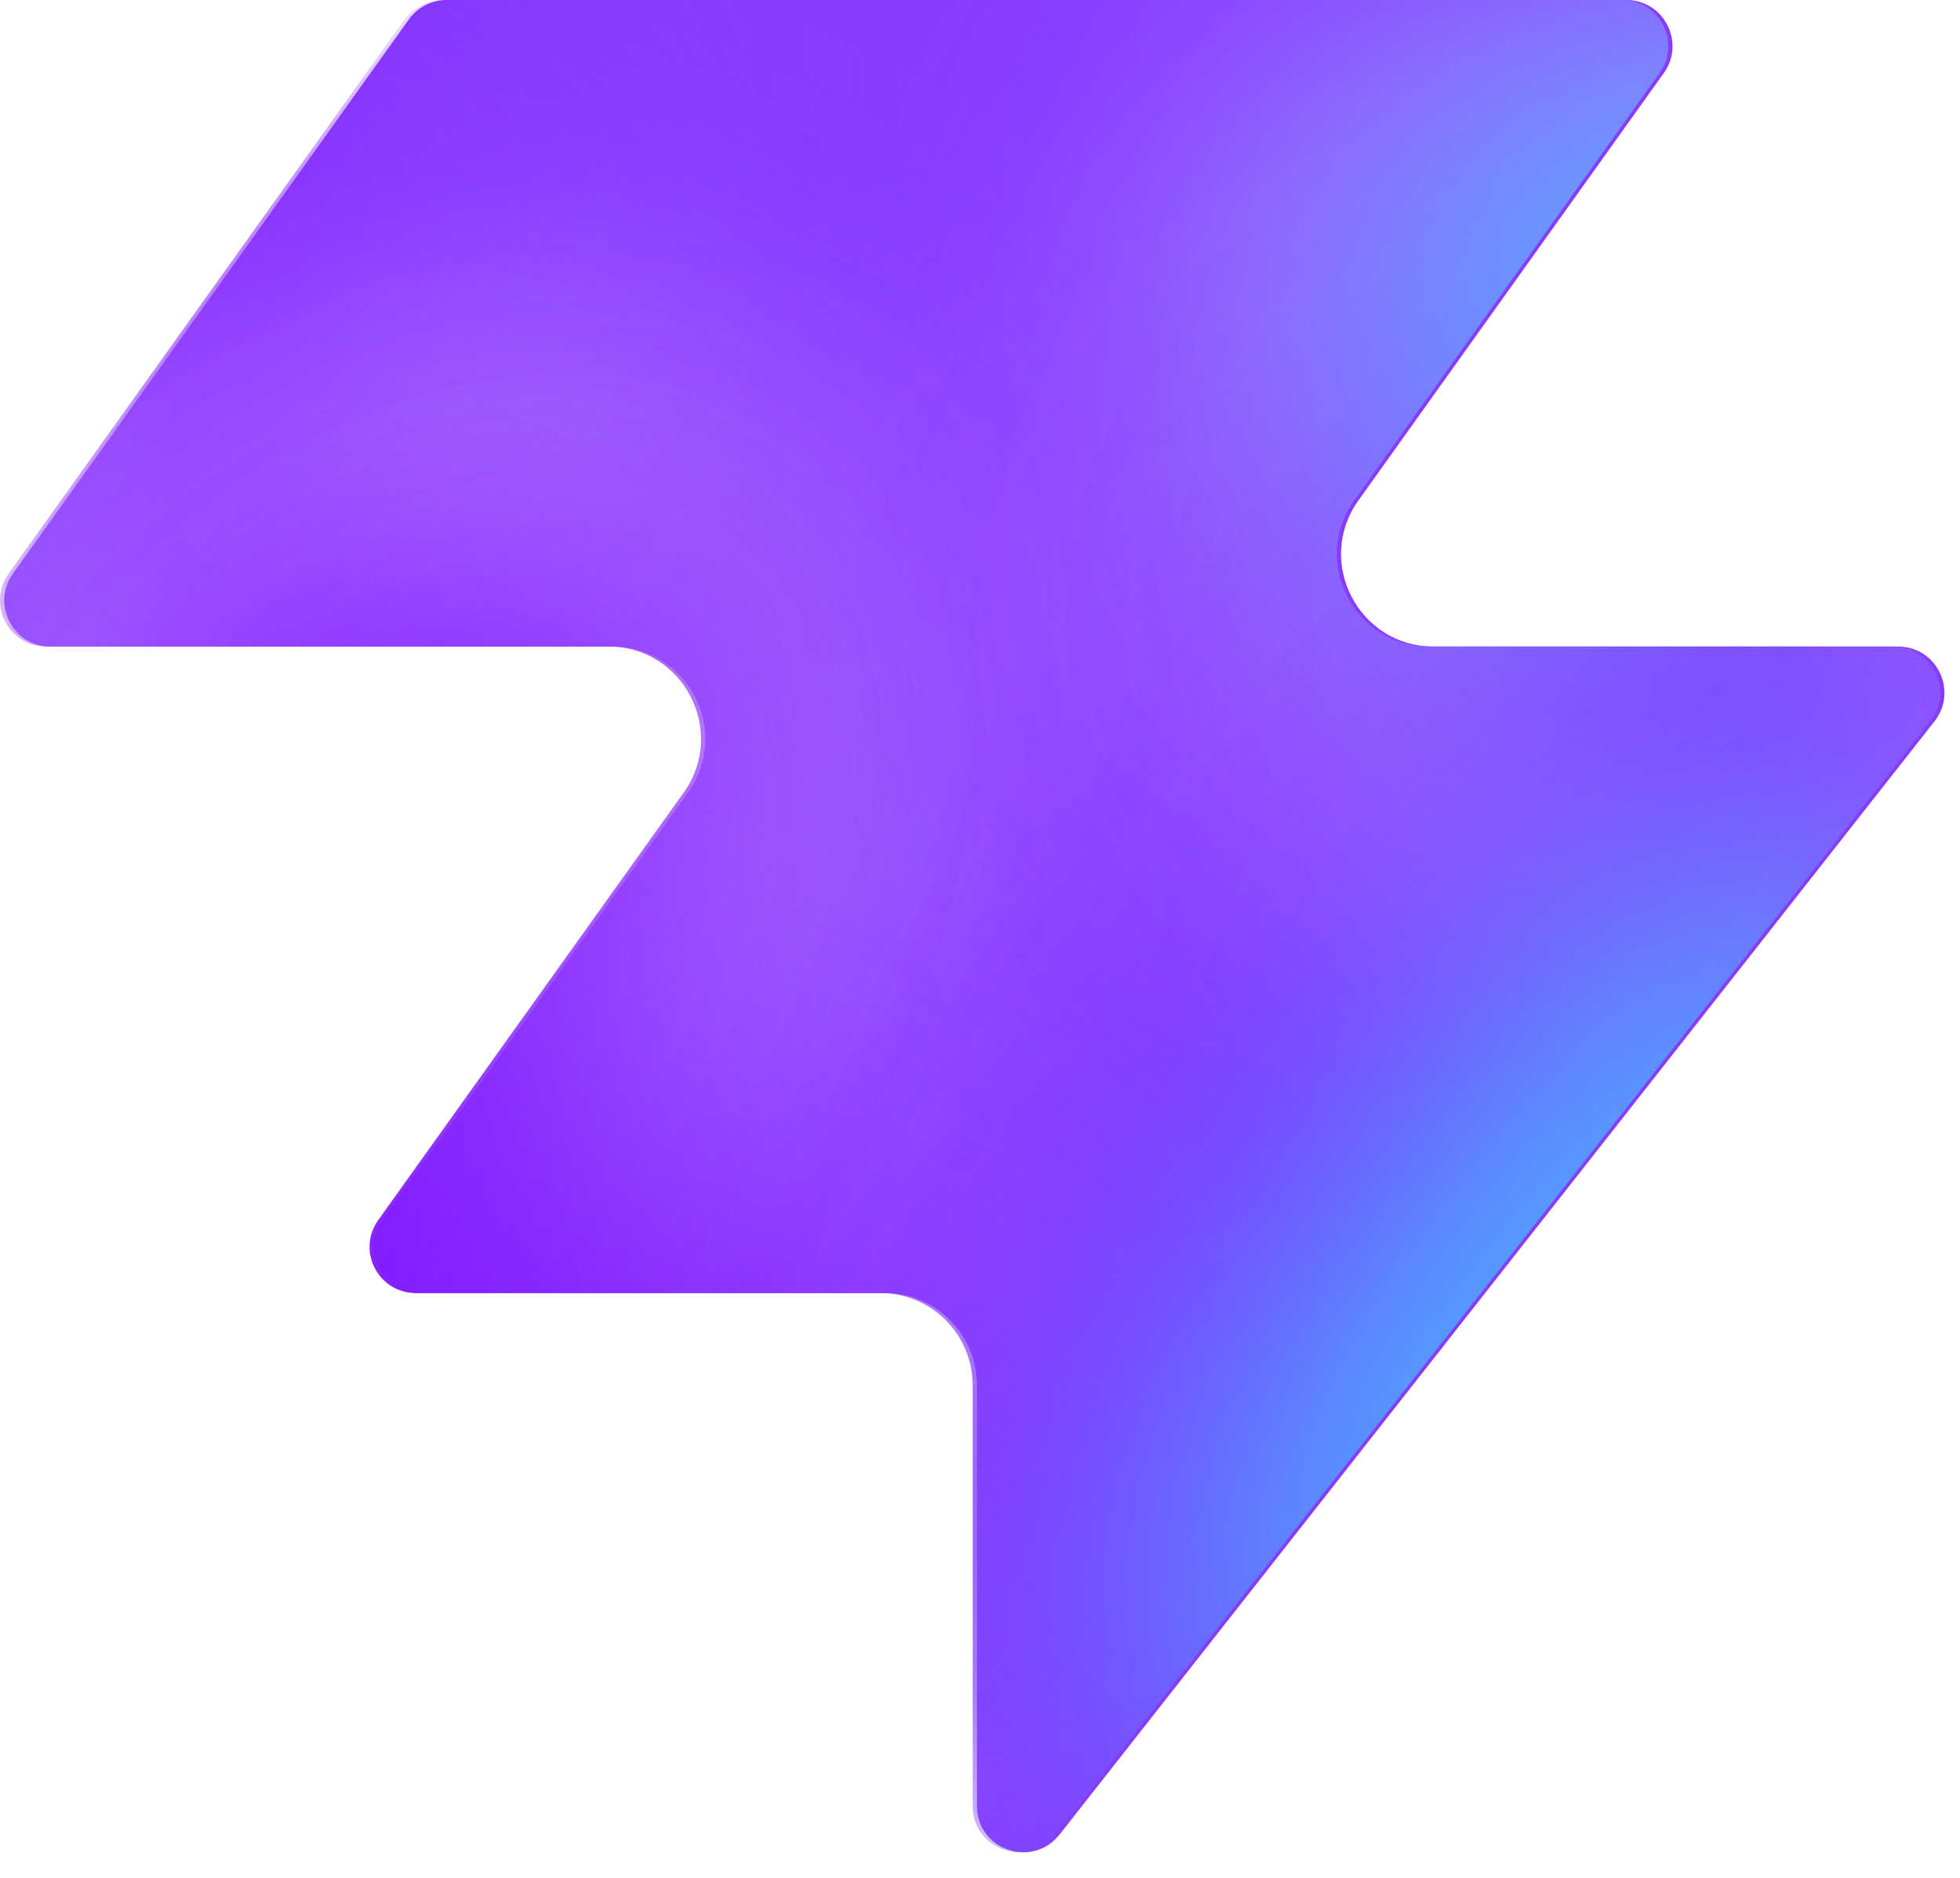
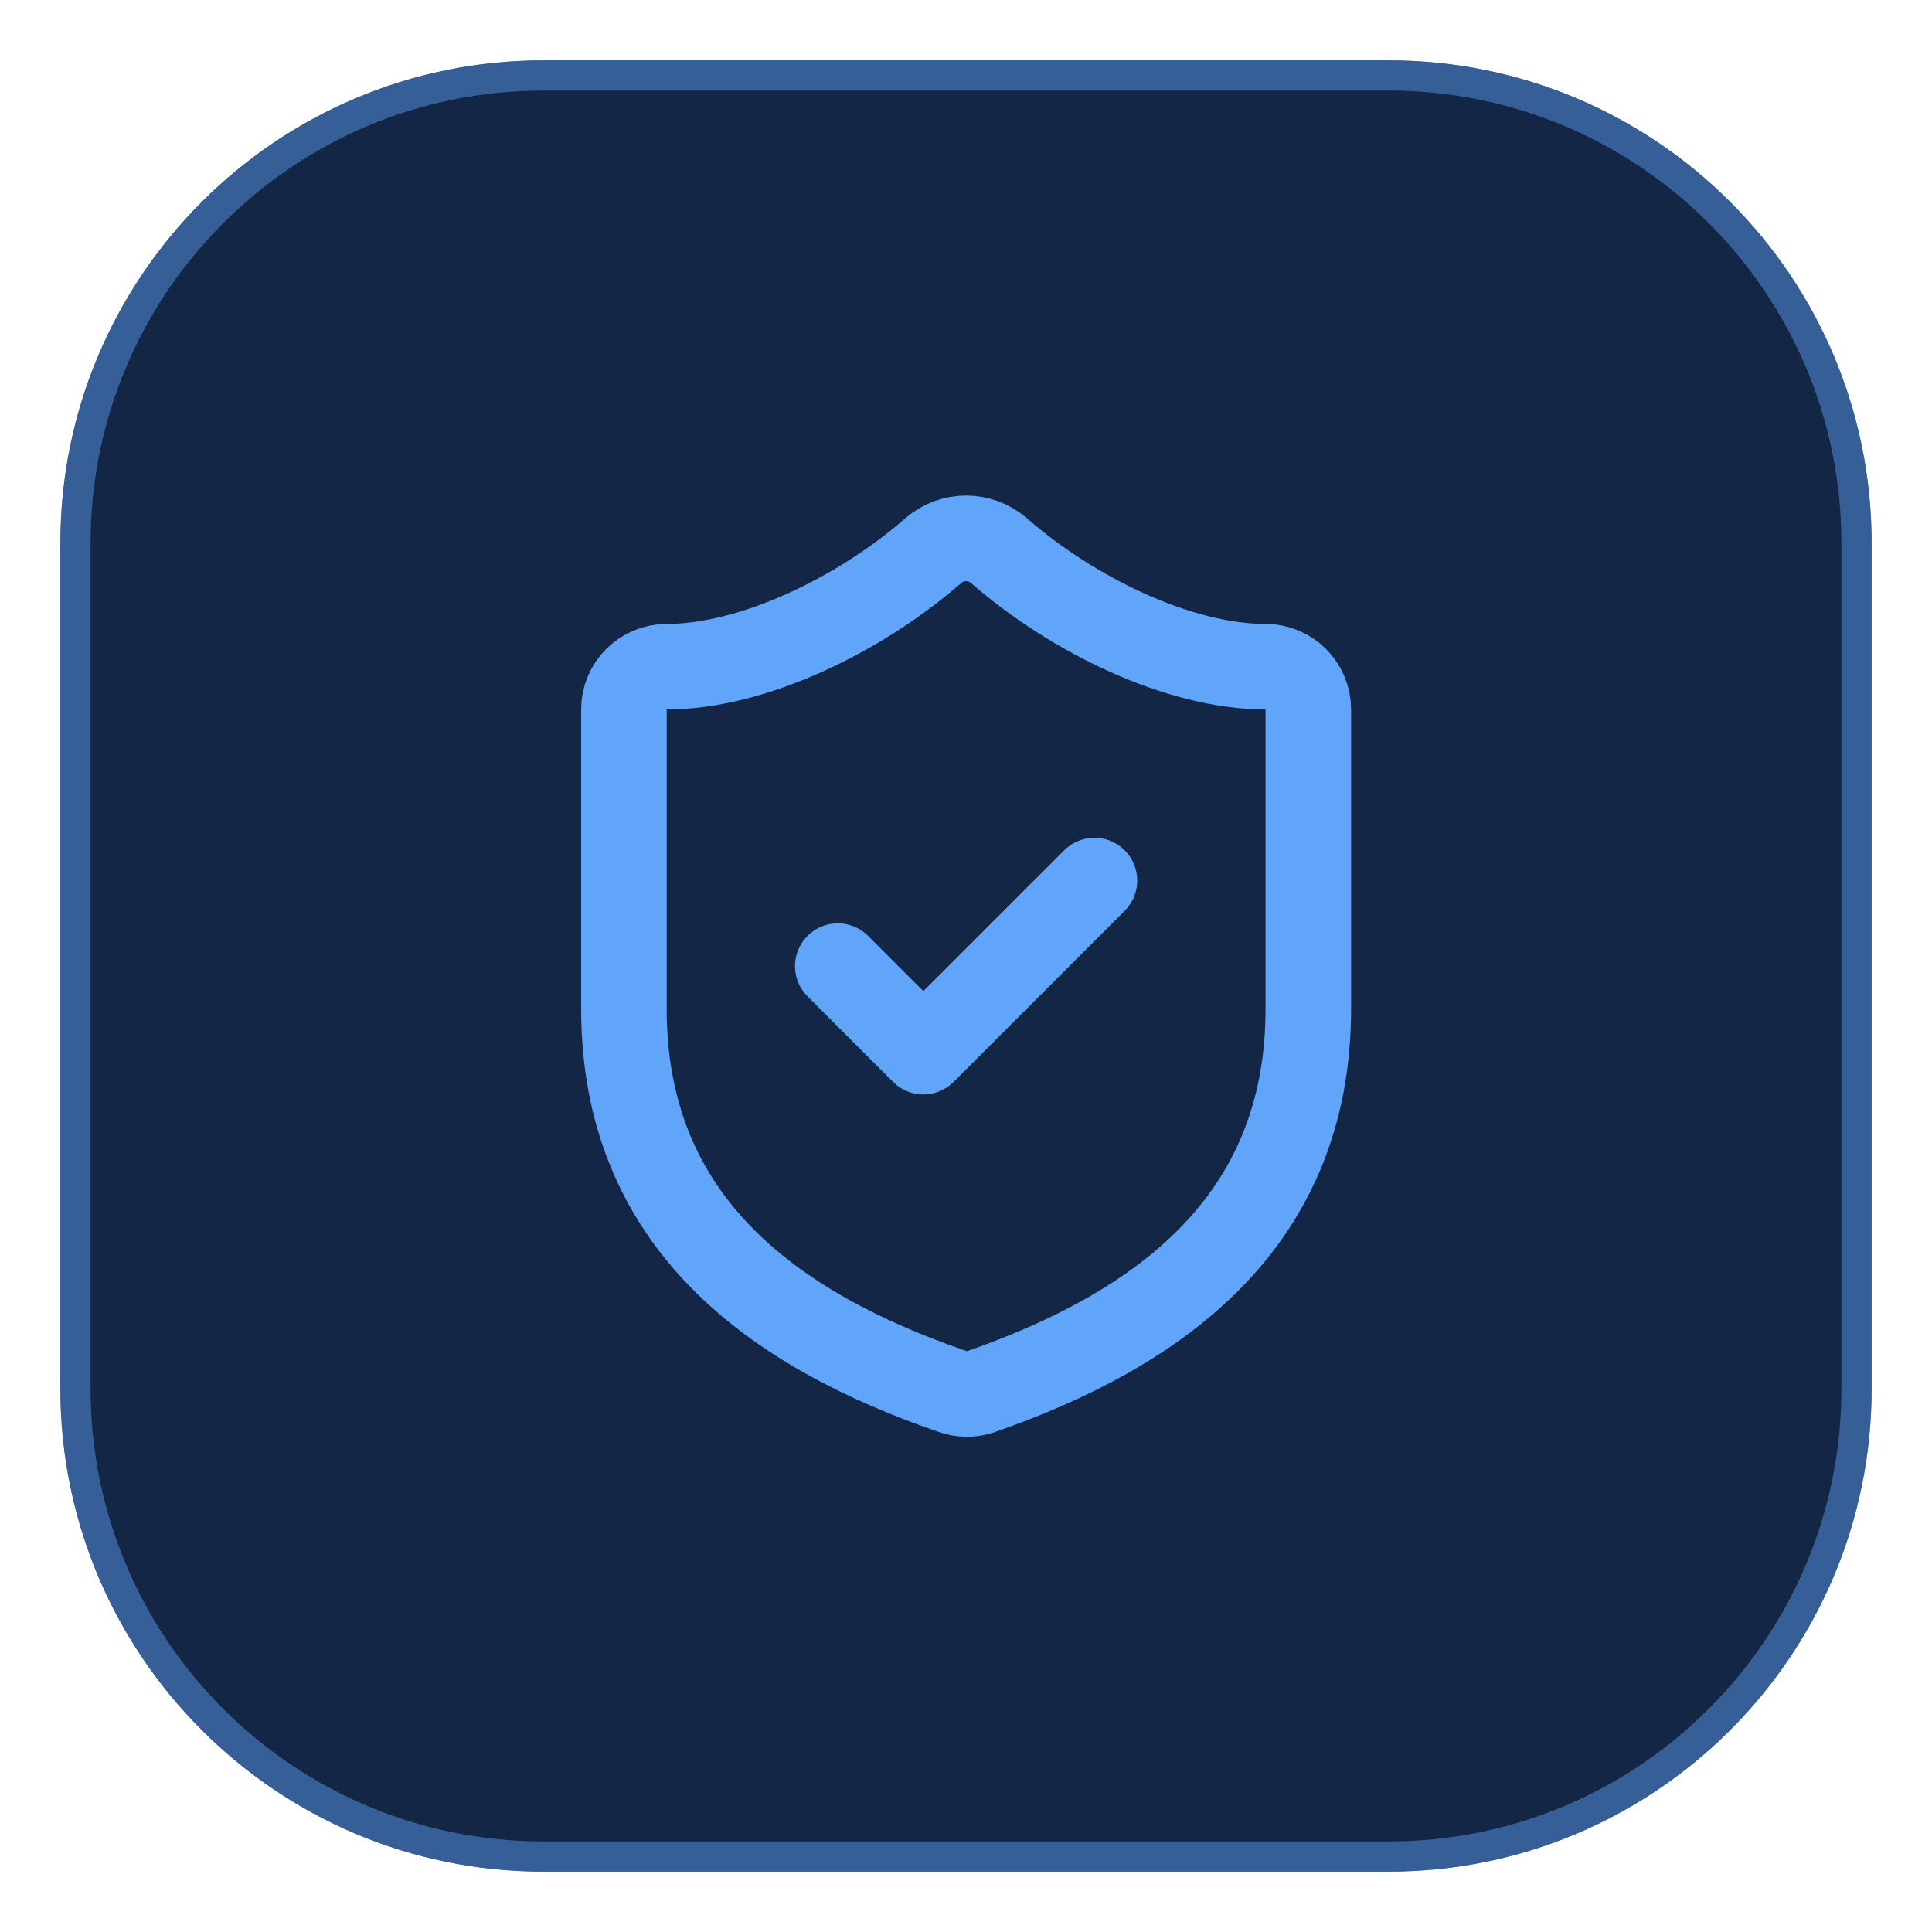
- <svg xmlns="http://www.w3.org/2000/svg" width="48" height="46" fill="none" viewBox="0 0 48 46">
-   <path fill="#863bff" d="M25.946 44.938c-.664.845-2.021.375-2.021-.698V33.937a2.26 2.26 0 0 0-2.262-2.262H10.287c-.92 0-1.456-1.04-.92-1.788l7.48-10.471c1.07-1.497 0-3.578-1.842-3.578H1.237c-.92 0-1.456-1.04-.92-1.788L10.013.474c.214-.297.556-.474.92-.474h28.894c.92 0 1.456 1.04.92 1.788l-7.48 10.471c-1.07 1.498 0 3.579 1.842 3.579h11.377c.943 0 1.473 1.088.89 1.83L25.947 44.94z" style="fill:#863bff;fill:color(display-p3 .525 .23 1);fill-opacity:1" />
-   <mask id="a" width="48" height="46" x="0" y="0" maskUnits="userSpaceOnUse" style="mask-type:alpha">
-     <path fill="#000" d="M25.842 44.938c-.664.844-2.021.375-2.021-.698V33.937a2.26 2.26 0 0 0-2.262-2.262H10.183c-.92 0-1.456-1.04-.92-1.788l7.48-10.471c1.07-1.498 0-3.579-1.842-3.579H1.133c-.92 0-1.456-1.04-.92-1.787L9.91.473c.214-.297.556-.474.92-.474h28.894c.92 0 1.456 1.04.92 1.788l-7.48 10.471c-1.07 1.498 0 3.578 1.842 3.578h11.377c.943 0 1.473 1.088.89 1.832L25.843 44.94z" style="fill:#000;fill-opacity:1" />
-   </mask>
-   <g mask="url(#a)">
-     <g filter="url(#b)">
-       <ellipse cx="5.508" cy="14.704" fill="#ede6ff" rx="5.508" ry="14.704" style="fill:#ede6ff;fill:color(display-p3 .927 .903 1);fill-opacity:1" transform="matrix(.00324 1 1 -.00324 -4.47 31.516)" />
-     </g>
-     <g filter="url(#c)">
-       <ellipse cx="10.399" cy="29.851" fill="#ede6ff" rx="10.399" ry="29.851" style="fill:#ede6ff;fill:color(display-p3 .927 .903 1);fill-opacity:1" transform="matrix(.00324 1 1 -.00324 -39.328 7.883)" />
-     </g>
-     <g filter="url(#d)">
-       <ellipse cx="5.508" cy="30.487" fill="#7e14ff" rx="5.508" ry="30.487" style="fill:#7e14ff;fill:color(display-p3 .492 .077 1);fill-opacity:1" transform="rotate(89.814 -25.913 -14.639)scale(1 -1)" />
-     </g>
-     <g filter="url(#e)">
-       <ellipse cx="5.508" cy="30.599" fill="#7e14ff" rx="5.508" ry="30.599" style="fill:#7e14ff;fill:color(display-p3 .492 .077 1);fill-opacity:1" transform="rotate(89.814 -32.644 -3.334)scale(1 -1)" />
-     </g>
-     <g filter="url(#f)">
-       <ellipse cx="5.508" cy="30.599" fill="#7e14ff" rx="5.508" ry="30.599" style="fill:#7e14ff;fill:color(display-p3 .492 .077 1);fill-opacity:1" transform="matrix(.00324 1 1 -.00324 -34.34 30.47)" />
-     </g>
-     <g filter="url(#g)">
-       <ellipse cx="14.072" cy="22.078" fill="#ede6ff" rx="14.072" ry="22.078" style="fill:#ede6ff;fill:color(display-p3 .927 .903 1);fill-opacity:1" transform="rotate(93.35 24.506 48.493)scale(-1 1)" />
-     </g>
-     <g filter="url(#h)">
-       <ellipse cx="3.47" cy="21.501" fill="#7e14ff" rx="3.47" ry="21.501" style="fill:#7e14ff;fill:color(display-p3 .492 .077 1);fill-opacity:1" transform="rotate(89.009 28.708 47.59)scale(-1 1)" />
-     </g>
-     <g filter="url(#i)">
-       <ellipse cx="3.47" cy="21.501" fill="#7e14ff" rx="3.47" ry="21.501" style="fill:#7e14ff;fill:color(display-p3 .492 .077 1);fill-opacity:1" transform="rotate(89.009 28.708 47.59)scale(-1 1)" />
-     </g>
-     <g filter="url(#j)">
-       <ellipse cx=".387" cy="8.972" fill="#7e14ff" rx="4.407" ry="29.108" style="fill:#7e14ff;fill:color(display-p3 .492 .077 1);fill-opacity:1" transform="rotate(39.51 .387 8.972)" />
-     </g>
-     <g filter="url(#k)">
-       <ellipse cx="47.523" cy="-6.092" fill="#7e14ff" rx="4.407" ry="29.108" style="fill:#7e14ff;fill:color(display-p3 .492 .077 1);fill-opacity:1" transform="rotate(37.892 47.523 -6.092)" />
-     </g>
-     <g filter="url(#l)">
-       <ellipse cx="41.412" cy="6.333" fill="#47bfff" rx="5.971" ry="9.665" style="fill:#47bfff;fill:color(display-p3 .28 .748 1);fill-opacity:1" transform="rotate(37.892 41.412 6.333)" />
-     </g>
-     <g filter="url(#m)">
-       <ellipse cx="-1.879" cy="38.332" fill="#7e14ff" rx="4.407" ry="29.108" style="fill:#7e14ff;fill:color(display-p3 .492 .077 1);fill-opacity:1" transform="rotate(37.892 -1.88 38.332)" />
-     </g>
-     <g filter="url(#n)">
-       <ellipse cx="-1.879" cy="38.332" fill="#7e14ff" rx="4.407" ry="29.108" style="fill:#7e14ff;fill:color(display-p3 .492 .077 1);fill-opacity:1" transform="rotate(37.892 -1.88 38.332)" />
-     </g>
-     <g filter="url(#o)">
-       <ellipse cx="35.651" cy="29.907" fill="#7e14ff" rx="4.407" ry="29.108" style="fill:#7e14ff;fill:color(display-p3 .492 .077 1);fill-opacity:1" transform="rotate(37.892 35.651 29.907)" />
-     </g>
-     <g filter="url(#p)">
-       <ellipse cx="38.418" cy="32.4" fill="#47bfff" rx="5.971" ry="15.297" style="fill:#47bfff;fill:color(display-p3 .28 .748 1);fill-opacity:1" transform="rotate(37.892 38.418 32.4)" />
-     </g>
+ <svg xmlns="http://www.w3.org/2000/svg" width="64" height="64" viewBox="0 0 64 64">
+   <rect x="2" y="2" width="60" height="60" rx="16" fill="#0b1220" />
+   <rect x="2" y="2" width="60" height="60" rx="16" fill="#3b82f6" fill-opacity="0.18" />
+   <rect x="2.5" y="2.5" width="59" height="59" rx="15.5" fill="none" stroke="#60a5fa" stroke-opacity="0.45" />
+   <g transform="translate(15,15) scale(1.417)">
+     <path d="M20 13c0 5-3.5 7.5-7.66 8.95a1 1 0 0 1-.67-.01C7.5 20.5 4 18 4 13V6a1 1 0 0 1 1-1c2 0 4.5-1.2 6.24-2.72a1.17 1.17 0 0 1 1.52 0C14.51 3.81 17 5 19 5a1 1 0 0 1 1 1z" fill="none" stroke="#60a5fa" stroke-width="2" stroke-linecap="round" stroke-linejoin="round" />
+     <path d="m9 12 2 2 4-4" fill="none" stroke="#60a5fa" stroke-width="2" stroke-linecap="round" stroke-linejoin="round" />
  </g>
-   <defs>
-     <filter id="b" width="60.045" height="41.654" x="-19.77" y="16.149" color-interpolation-filters="sRGB" filterUnits="userSpaceOnUse">
-       <feFlood flood-opacity="0" result="BackgroundImageFix" />
-       <feBlend in="SourceGraphic" in2="BackgroundImageFix" result="shape" />
-       <feGaussianBlur result="effect1_foregroundBlur_2002_17158" stdDeviation="7.659" />
-     </filter>
-     <filter id="c" width="90.34" height="51.437" x="-54.613" y="-7.533" color-interpolation-filters="sRGB" filterUnits="userSpaceOnUse">
-       <feFlood flood-opacity="0" result="BackgroundImageFix" />
-       <feBlend in="SourceGraphic" in2="BackgroundImageFix" result="shape" />
-       <feGaussianBlur result="effect1_foregroundBlur_2002_17158" stdDeviation="7.659" />
-     </filter>
-     <filter id="d" width="79.355" height="29.4" x="-49.64" y="2.03" color-interpolation-filters="sRGB" filterUnits="userSpaceOnUse">
-       <feFlood flood-opacity="0" result="BackgroundImageFix" />
-       <feBlend in="SourceGraphic" in2="BackgroundImageFix" result="shape" />
-       <feGaussianBlur result="effect1_foregroundBlur_2002_17158" stdDeviation="4.596" />
-     </filter>
-     <filter id="e" width="79.579" height="29.4" x="-45.045" y="20.029" color-interpolation-filters="sRGB" filterUnits="userSpaceOnUse">
-       <feFlood flood-opacity="0" result="BackgroundImageFix" />
-       <feBlend in="SourceGraphic" in2="BackgroundImageFix" result="shape" />
-       <feGaussianBlur result="effect1_foregroundBlur_2002_17158" stdDeviation="4.596" />
-     </filter>
-     <filter id="f" width="79.579" height="29.4" x="-43.513" y="21.178" color-interpolation-filters="sRGB" filterUnits="userSpaceOnUse">
-       <feFlood flood-opacity="0" result="BackgroundImageFix" />
-       <feBlend in="SourceGraphic" in2="BackgroundImageFix" result="shape" />
-       <feGaussianBlur result="effect1_foregroundBlur_2002_17158" stdDeviation="4.596" />
-     </filter>
-     <filter id="g" width="74.749" height="58.852" x="15.756" y="-17.901" color-interpolation-filters="sRGB" filterUnits="userSpaceOnUse">
-       <feFlood flood-opacity="0" result="BackgroundImageFix" />
-       <feBlend in="SourceGraphic" in2="BackgroundImageFix" result="shape" />
-       <feGaussianBlur result="effect1_foregroundBlur_2002_17158" stdDeviation="7.659" />
-     </filter>
-     <filter id="h" width="61.377" height="25.362" x="23.548" y="2.284" color-interpolation-filters="sRGB" filterUnits="userSpaceOnUse">
-       <feFlood flood-opacity="0" result="BackgroundImageFix" />
-       <feBlend in="SourceGraphic" in2="BackgroundImageFix" result="shape" />
-       <feGaussianBlur result="effect1_foregroundBlur_2002_17158" stdDeviation="4.596" />
-     </filter>
-     <filter id="i" width="61.377" height="25.362" x="23.548" y="2.284" color-interpolation-filters="sRGB" filterUnits="userSpaceOnUse">
-       <feFlood flood-opacity="0" result="BackgroundImageFix" />
-       <feBlend in="SourceGraphic" in2="BackgroundImageFix" result="shape" />
-       <feGaussianBlur result="effect1_foregroundBlur_2002_17158" stdDeviation="4.596" />
-     </filter>
-     <filter id="j" width="56.045" height="63.649" x="-27.636" y="-22.853" color-interpolation-filters="sRGB" filterUnits="userSpaceOnUse">
-       <feFlood flood-opacity="0" result="BackgroundImageFix" />
-       <feBlend in="SourceGraphic" in2="BackgroundImageFix" result="shape" />
-       <feGaussianBlur result="effect1_foregroundBlur_2002_17158" stdDeviation="4.596" />
-     </filter>
-     <filter id="k" width="54.814" height="64.646" x="20.116" y="-38.415" color-interpolation-filters="sRGB" filterUnits="userSpaceOnUse">
-       <feFlood flood-opacity="0" result="BackgroundImageFix" />
-       <feBlend in="SourceGraphic" in2="BackgroundImageFix" result="shape" />
-       <feGaussianBlur result="effect1_foregroundBlur_2002_17158" stdDeviation="4.596" />
-     </filter>
-     <filter id="l" width="33.541" height="35.313" x="24.641" y="-11.323" color-interpolation-filters="sRGB" filterUnits="userSpaceOnUse">
-       <feFlood flood-opacity="0" result="BackgroundImageFix" />
-       <feBlend in="SourceGraphic" in2="BackgroundImageFix" result="shape" />
-       <feGaussianBlur result="effect1_foregroundBlur_2002_17158" stdDeviation="4.596" />
-     </filter>
-     <filter id="m" width="54.814" height="64.646" x="-29.286" y="6.009" color-interpolation-filters="sRGB" filterUnits="userSpaceOnUse">
-       <feFlood flood-opacity="0" result="BackgroundImageFix" />
-       <feBlend in="SourceGraphic" in2="BackgroundImageFix" result="shape" />
-       <feGaussianBlur result="effect1_foregroundBlur_2002_17158" stdDeviation="4.596" />
-     </filter>
-     <filter id="n" width="54.814" height="64.646" x="-29.286" y="6.009" color-interpolation-filters="sRGB" filterUnits="userSpaceOnUse">
-       <feFlood flood-opacity="0" result="BackgroundImageFix" />
-       <feBlend in="SourceGraphic" in2="BackgroundImageFix" result="shape" />
-       <feGaussianBlur result="effect1_foregroundBlur_2002_17158" stdDeviation="4.596" />
-     </filter>
-     <filter id="o" width="54.814" height="64.646" x="8.244" y="-2.416" color-interpolation-filters="sRGB" filterUnits="userSpaceOnUse">
-       <feFlood flood-opacity="0" result="BackgroundImageFix" />
-       <feBlend in="SourceGraphic" in2="BackgroundImageFix" result="shape" />
-       <feGaussianBlur result="effect1_foregroundBlur_2002_17158" stdDeviation="4.596" />
-     </filter>
-     <filter id="p" width="39.409" height="43.623" x="18.713" y="10.588" color-interpolation-filters="sRGB" filterUnits="userSpaceOnUse">
-       <feFlood flood-opacity="0" result="BackgroundImageFix" />
-       <feBlend in="SourceGraphic" in2="BackgroundImageFix" result="shape" />
-       <feGaussianBlur result="effect1_foregroundBlur_2002_17158" stdDeviation="4.596" />
-     </filter>
-   </defs>
</svg>
